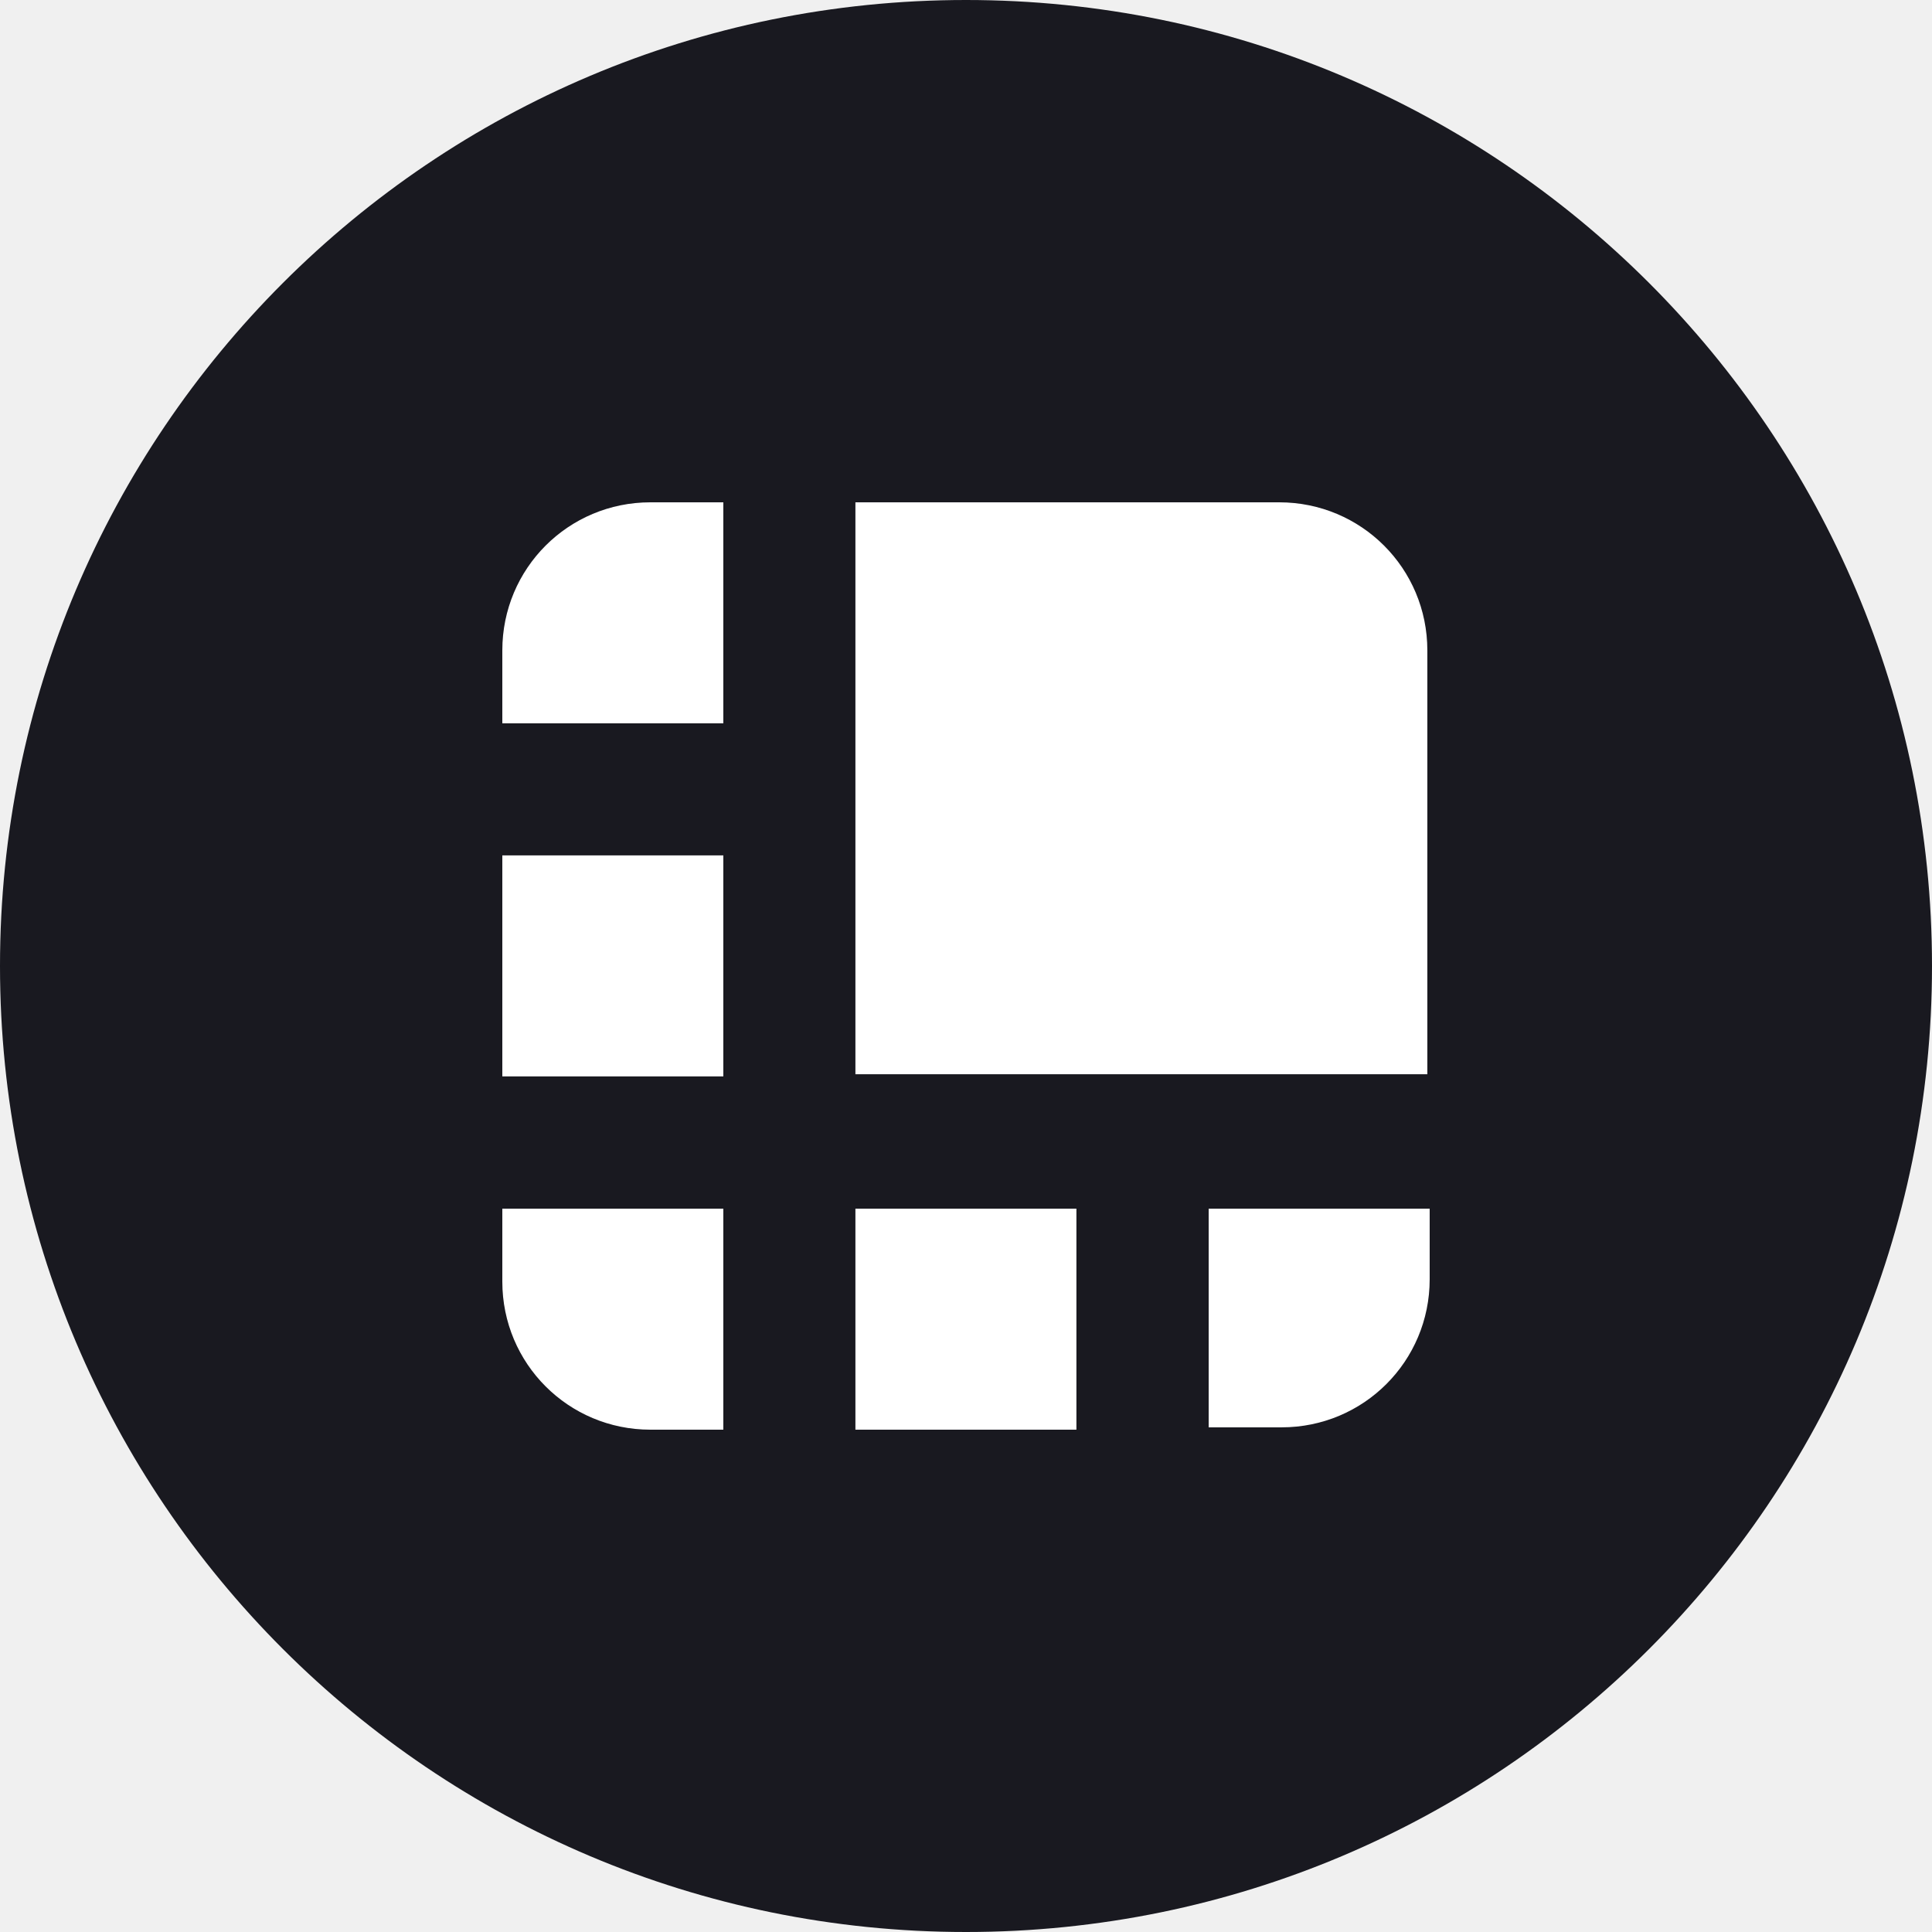
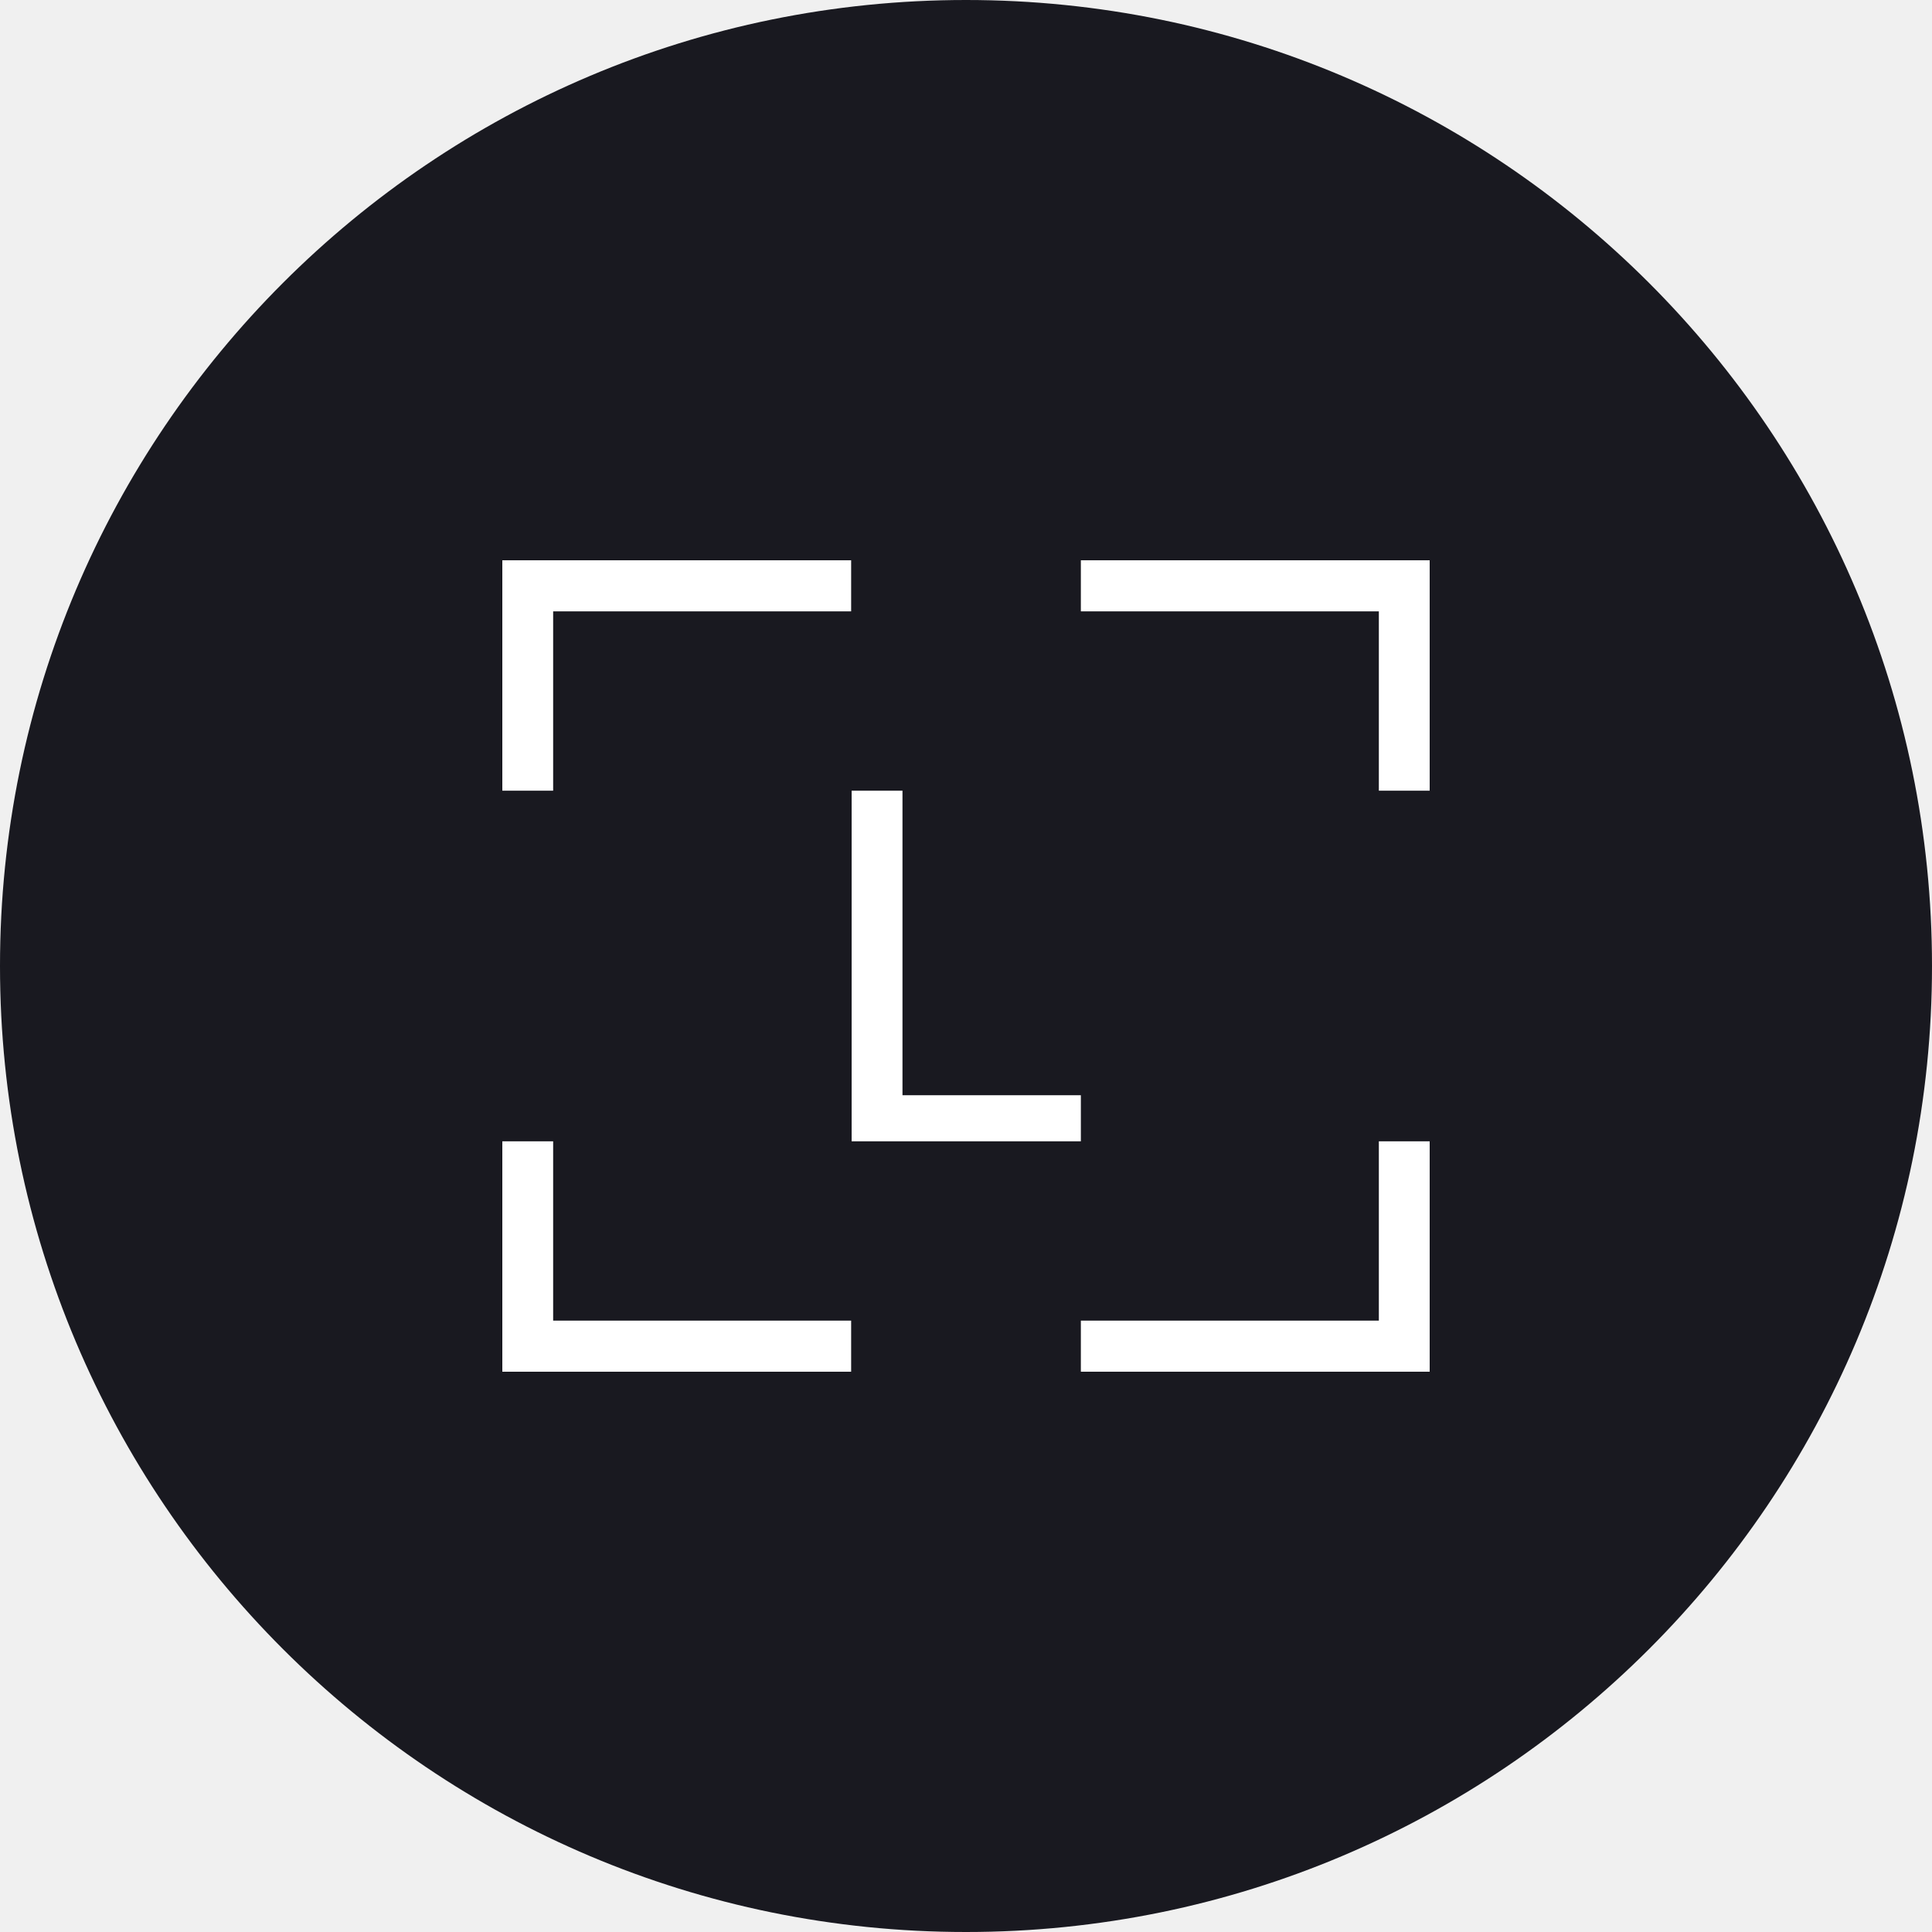
<svg xmlns="http://www.w3.org/2000/svg" width="100" height="100" viewBox="0 0 100 100" fill="none">
  <rect width="100" height="100" rx="50" fill="#191920" />
-   <path d="M66.213 26H44.276V55.603H73.879V33.666C73.879 29.419 70.46 26 66.213 26ZM37.439 26H33.666C29.419 26 26 29.419 26 33.666V37.439H37.439V26ZM26 44.276H37.439V55.715H26V44.276ZM62.561 73.879H66.334C70.581 73.879 74 70.46 74 66.213V62.561H62.561V73.879ZM44.276 62.561H55.715V74H44.276V62.561ZM26 62.561V66.334C26 70.581 29.419 74 33.666 74H37.439V62.561H26Z" fill="white" />
+   <g clip-path="url(#clip0_5758_12280)">
+     <path d="M26 59.074V71H44.055V68.355H28.631V59.074H26ZM71.369 59.074V68.355H55.945V70.999H74V59.074H71.369ZM44.081 40.926V59.074H55.945V56.689H46.712V40.926H44.081ZM26 29V40.926H28.631V31.644H44.055V29H26ZM55.945 29V31.644H71.369V40.926H74V29H55.945Z" fill="white" />
+   </g>
+   <defs>
+     <clipPath id="clip0_5758_12280">
+       <rect width="48" height="42" fill="white" transform="translate(26 29)" />
+     </clipPath>
+   </defs>
</svg>
